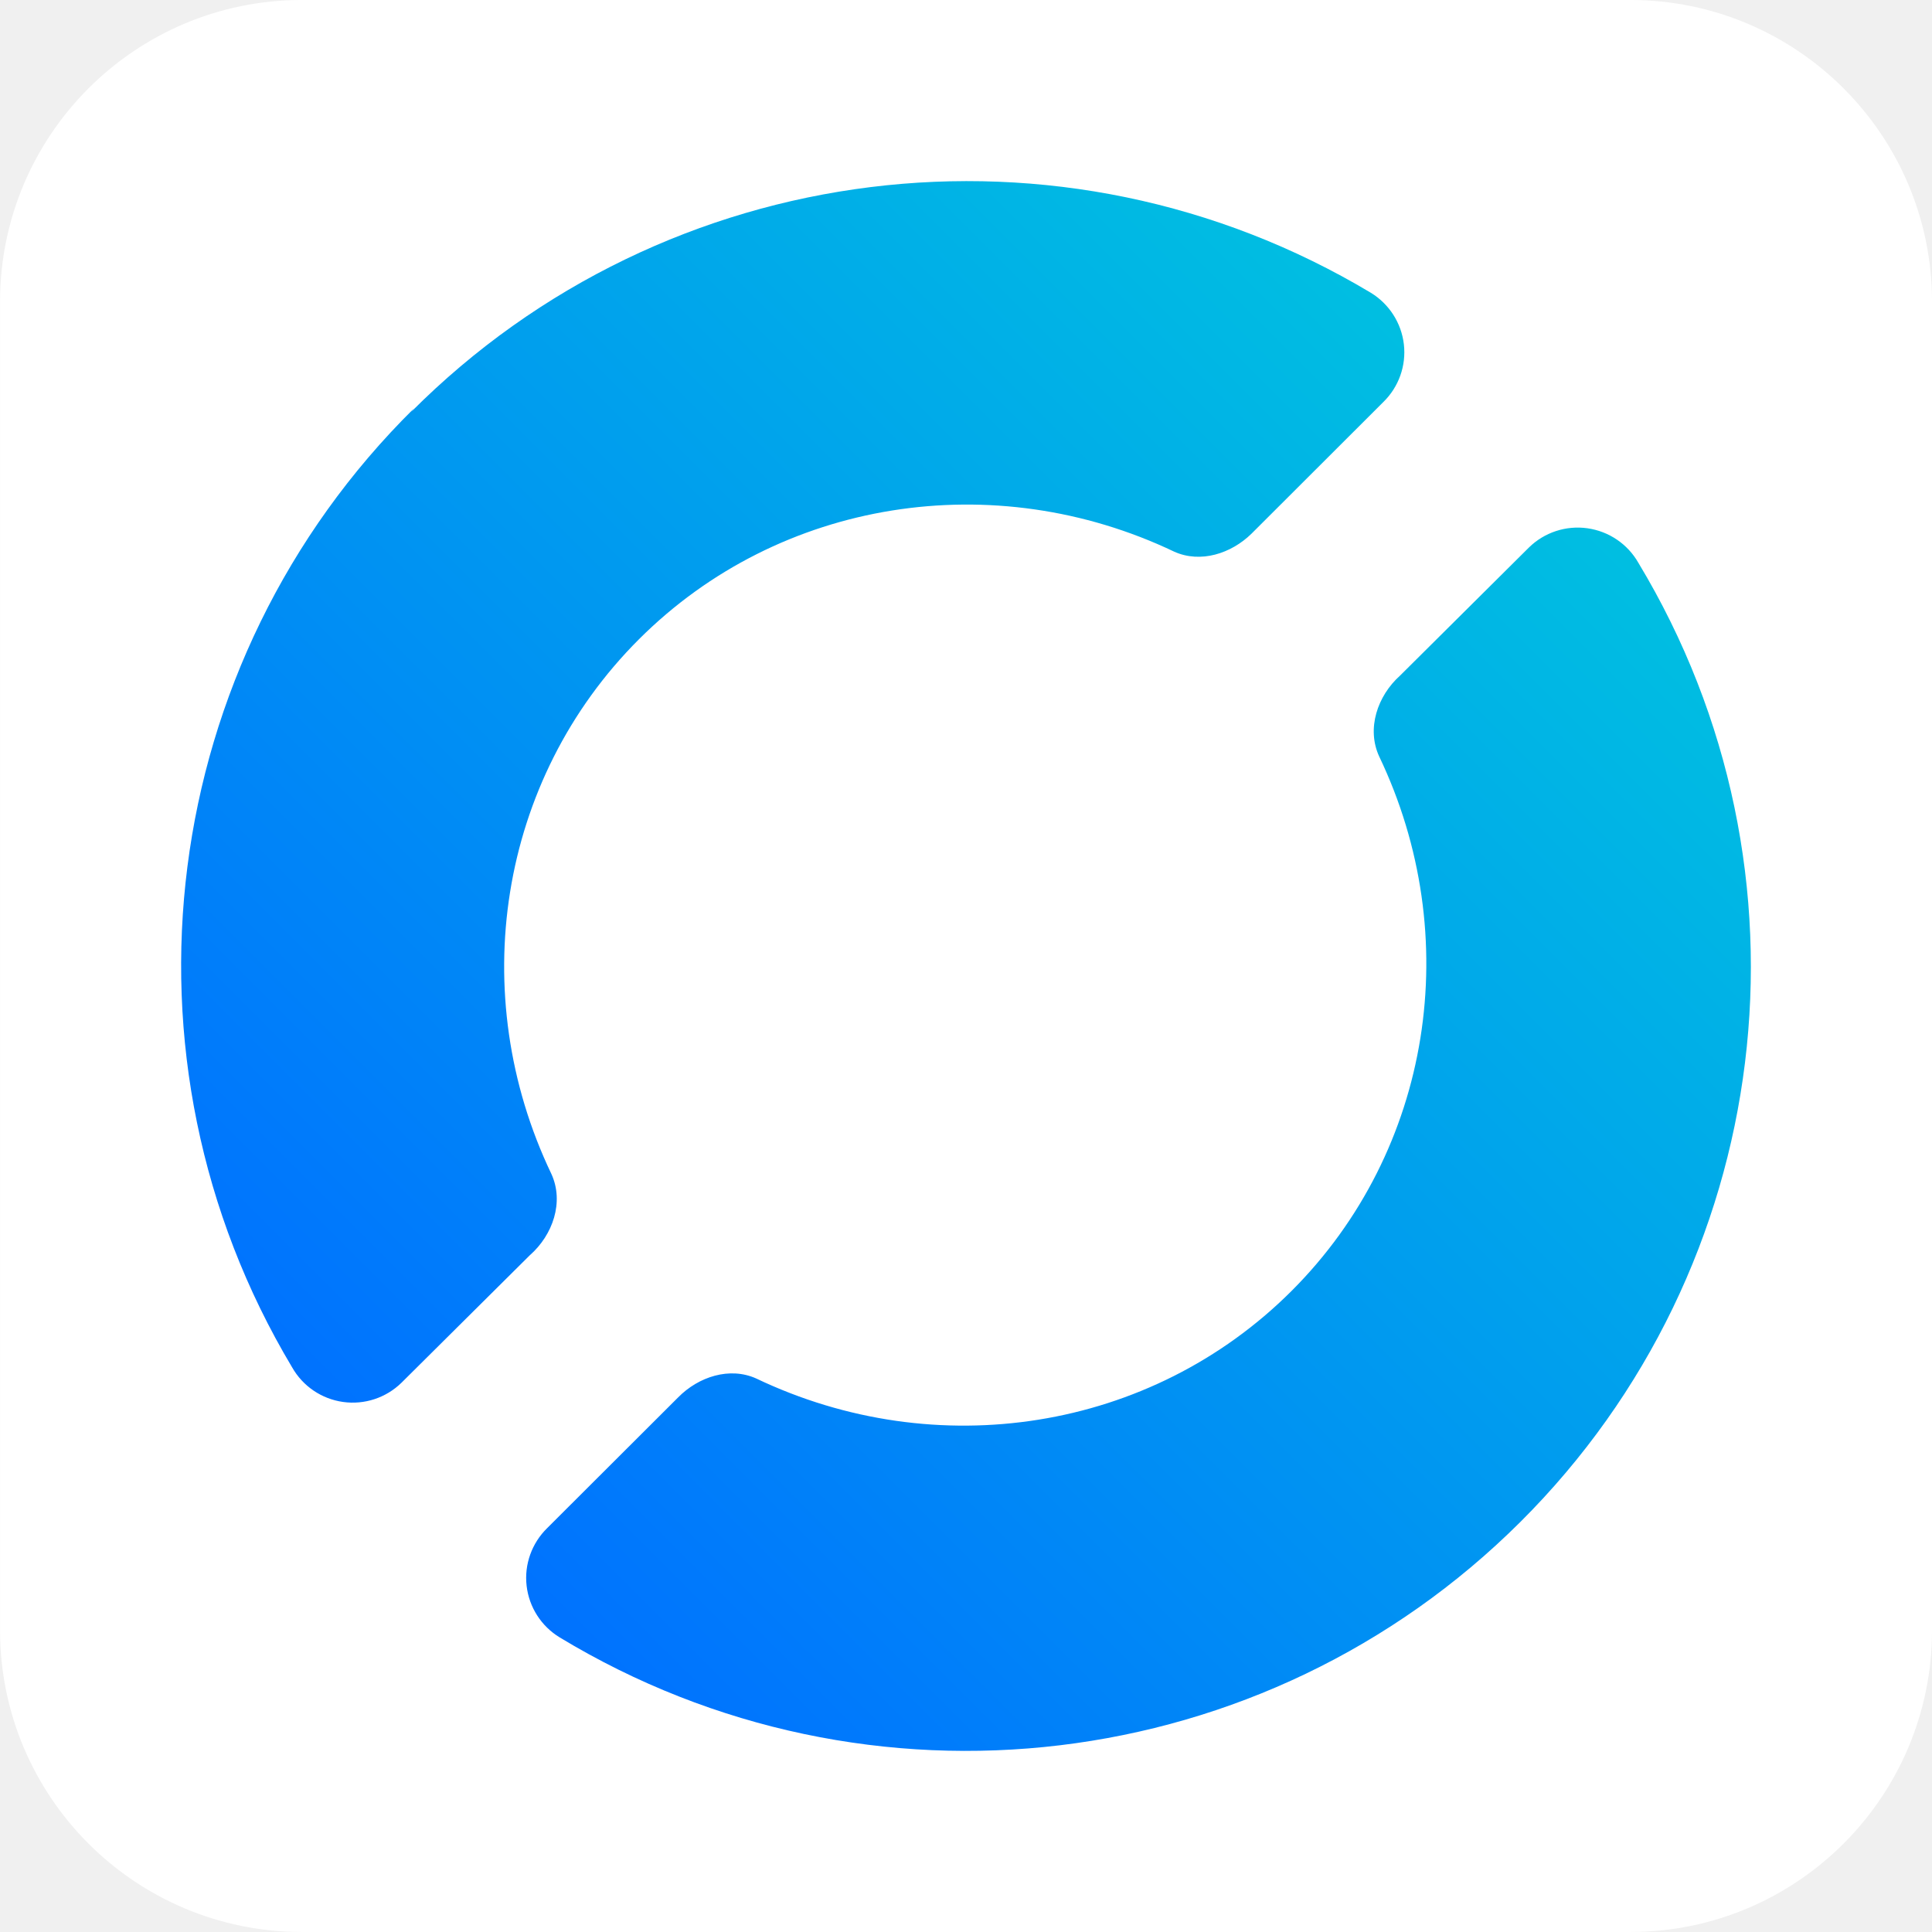
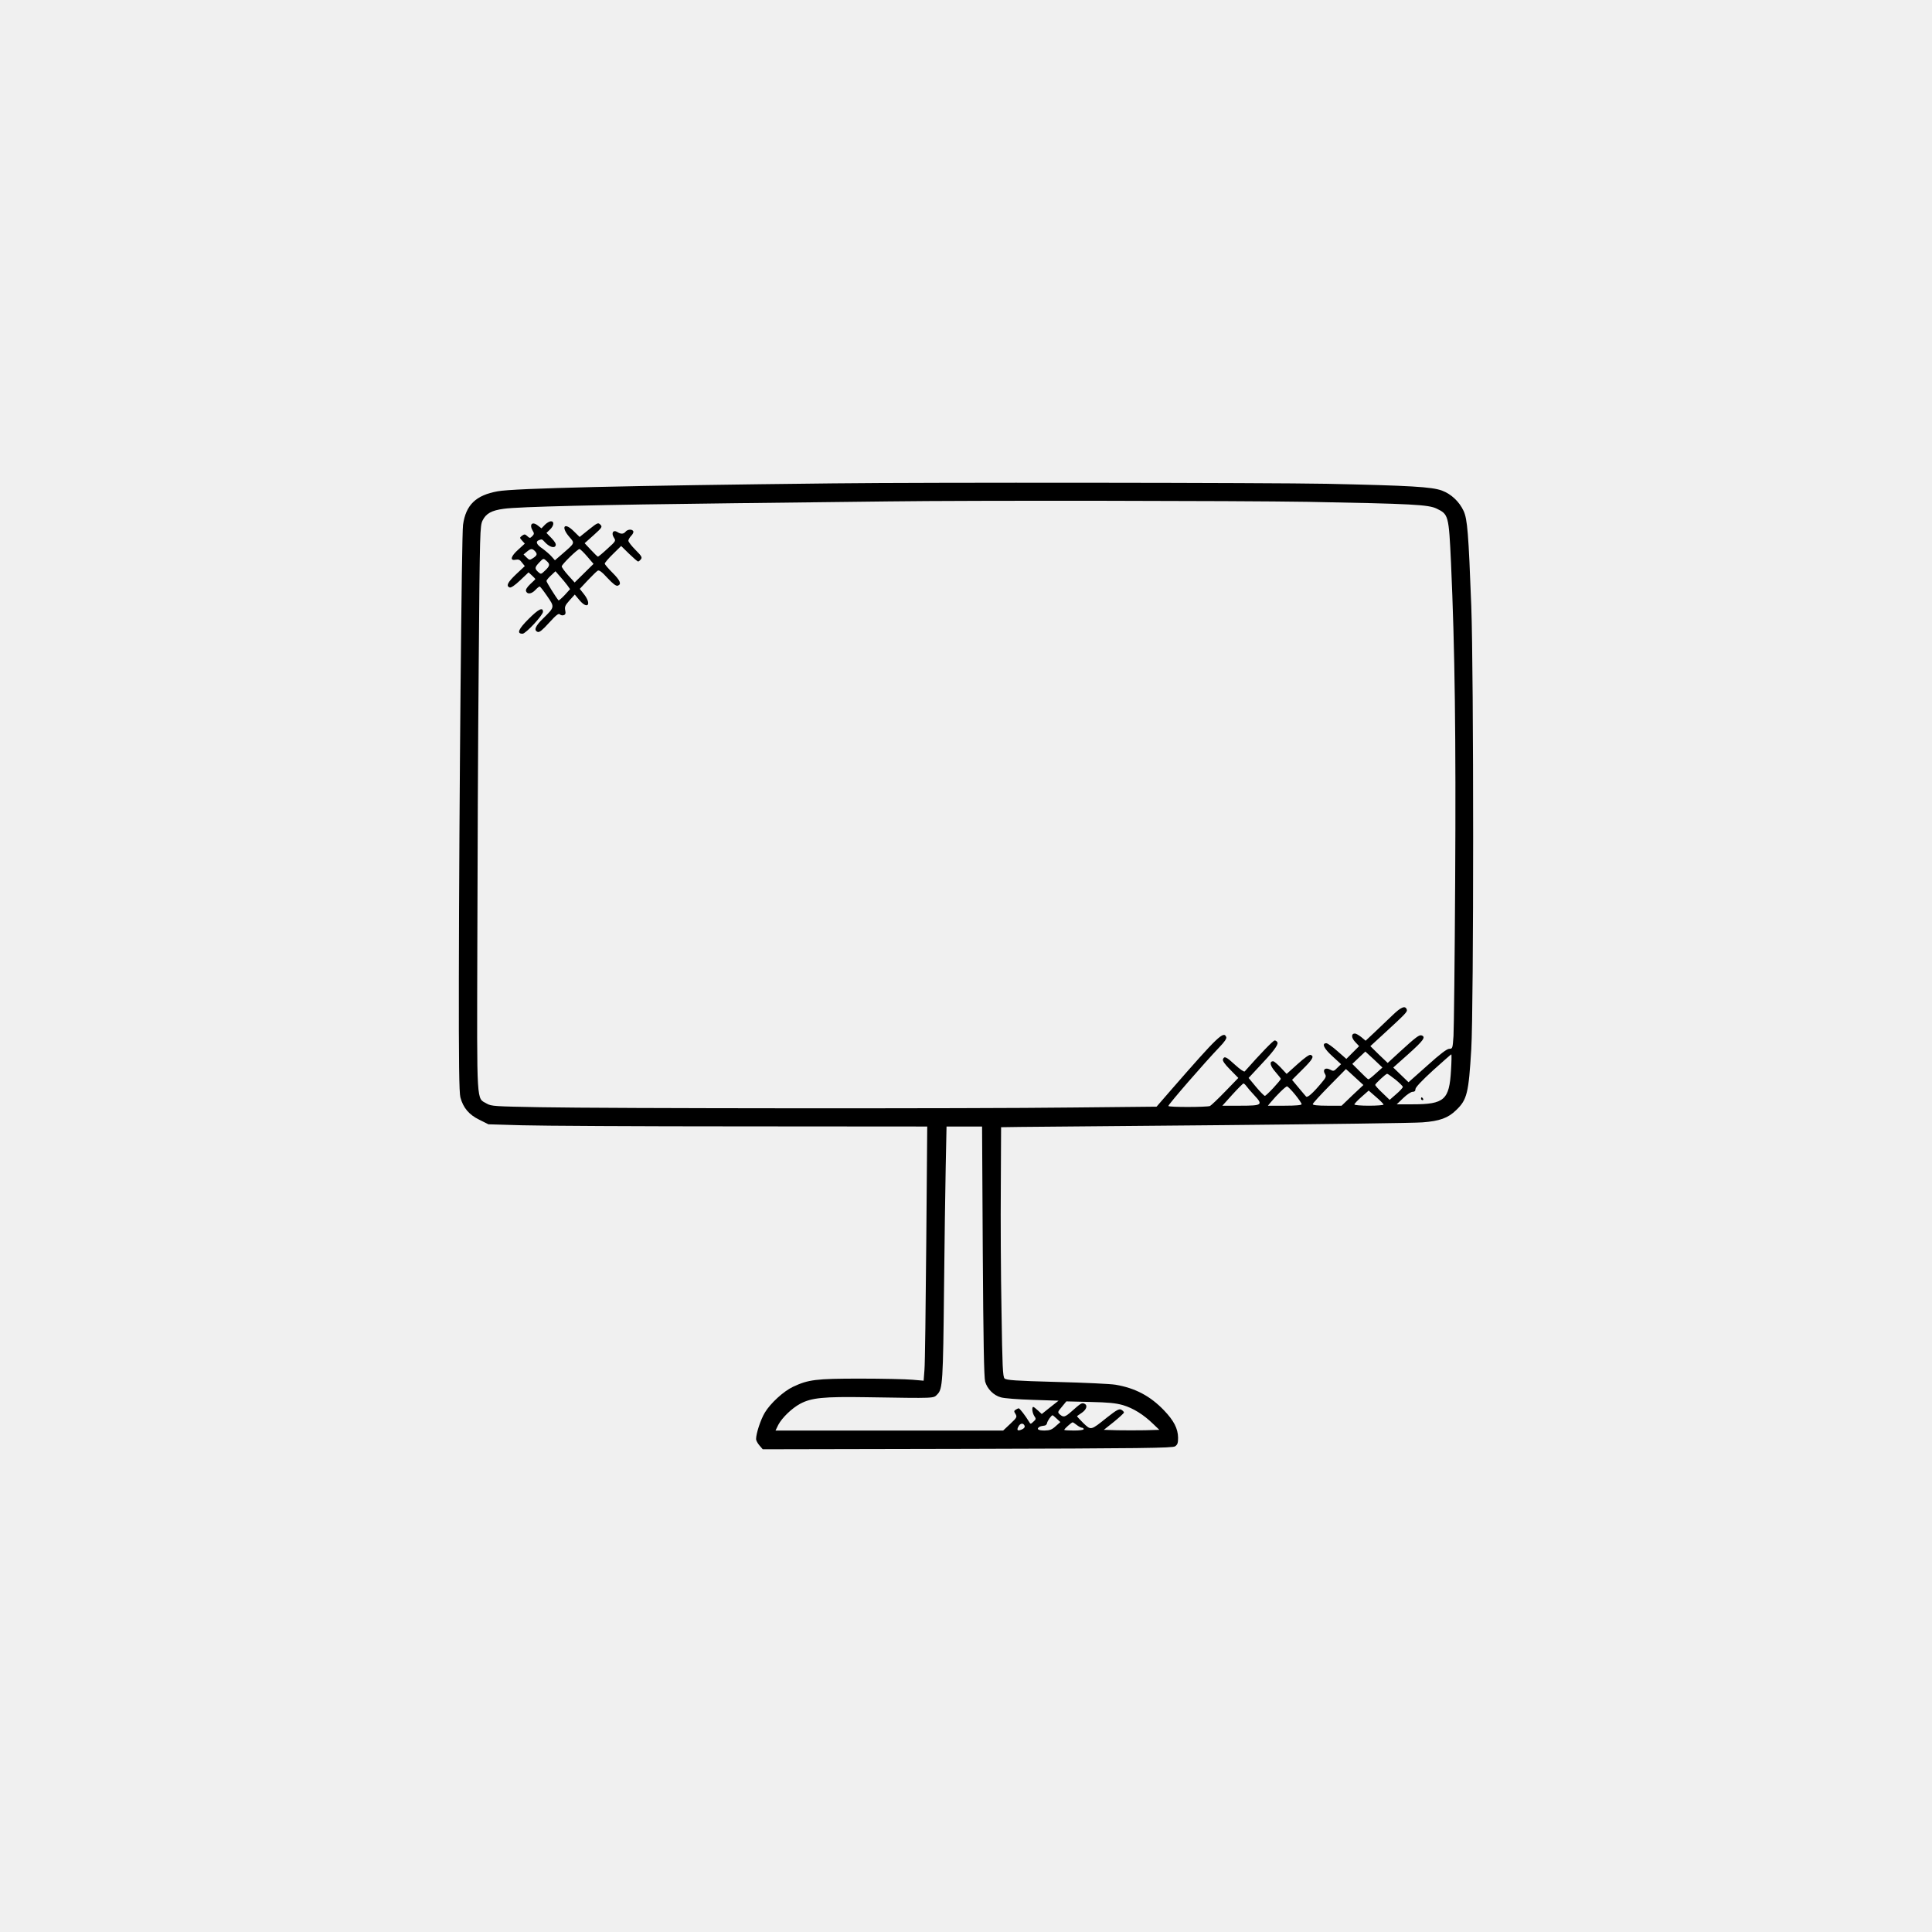
- <svg xmlns="http://www.w3.org/2000/svg" xmlns:xlink="http://www.w3.org/1999/xlink" style="isolation:isolate" viewBox="66.993 897.484 32 32" version="1.1" id="svg11" xml:space="preserve" width="32" height="32">
-   <defs id="defs15">
-     <linearGradient xlink:href="#a" id="linearGradient765" gradientUnits="userSpaceOnUse" gradientTransform="matrix(26.00048,0,0,25.99936,17.98453,891.7487)" x1="0.148" y1="0.851" x2="0.845" y2="0.154" />
-   </defs>
-   <linearGradient id="a" x1="0.148" x2="0.845" y1="0.851" y2="0.154" gradientTransform="matrix(26.301,0,0,26.331,90.67354,911.7572)" gradientUnits="userSpaceOnUse">
-     <stop offset="0" stop-color="#004ba6" id="stop4" style="stop-color:#0071ff;stop-opacity:1;" />
-     <stop offset="1" stop-color="#00bfe1" id="stop6" style="stop-color:#00bfe1;stop-opacity:1;" />
-   </linearGradient>
-   <g id="g763" transform="translate(52.0085,8.73577)">
-     <g id="g761">
-       <rect style="fill:#ffffff;fill-opacity:1;stroke:none;stroke-width:1;stroke-dasharray:none;stroke-opacity:1;paint-order:fill markers stroke" id="rect757" width="32" height="32" x="14.985" y="888.748" rx="5" ry="5" />
-       <path fill="url(#a)" d="m 40.309,897.816 -2.135,2.122 c -0.376,0.337 -0.557,0.879 -0.347,1.337 1.423,2.976 0.883,6.524 -1.451,8.856 -2.335,2.331 -5.887,2.871 -8.867,1.449 -0.439,-0.197 -0.954,-0.03 -1.292,0.313 l -2.17,2.166 c -0.255,0.25 -0.381,0.602 -0.34,0.956 0.041,0.354 0.243,0.669 0.548,0.854 5.113,3.095 11.679,2.306 15.911,-1.912 4.232,-4.216 5.039,-10.773 1.955,-15.887 -0.177,-0.311 -0.489,-0.522 -0.844,-0.572 -0.355,-0.05 -0.713,0.068 -0.968,0.318 z M 21.843,895.511 c -4.253,4.2 -5.086,10.758 -2.02,15.885 0.177,0.312 0.488,0.523 0.843,0.573 0.355,0.05 0.713,-0.068 0.969,-0.319 l 2.123,-2.109 c 0.385,-0.337 0.572,-0.885 0.359,-1.349 -1.423,-2.976 -0.884,-6.524 1.451,-8.856 2.334,-2.331 5.887,-2.871 8.866,-1.45 0.434,0.195 0.942,0.033 1.281,-0.3 l 2.182,-2.179 c 0.255,-0.249 0.381,-0.601 0.34,-0.956 -0.041,-0.353 -0.243,-0.668 -0.548,-0.854 -5.122,-3.068 -11.678,-2.255 -15.893,1.972 z" id="path759" style="fill:url(#linearGradient765);stroke-width:0.988" />
-     </g>
+ <svg xmlns="http://www.w3.org/2000/svg" version="1.0" width="800" height="800" viewBox="0 0 800 800" preserveAspectRatio="xMidYMid meet">
+   <g transform="translate(170.5194,629.717) scale(0.057482,-0.057482)" fill="#000000" stroke="none">
+     <path d="M3035 7473 c-1476 -16 -2295 -35 -2416 -57 -157 -28 -230 -98 -250 -242 -10 -70 -28 -2018 -30 -3264 -1 -610 2 -826 11 -860 20 -75 62 -125 136 -161 l66 -33 241 -7 c133 -4 845 -8 1581 -8 l1339 -1 -7 -837 c-4 -461 -9 -873 -13 -916 l-6 -78 -81 7 c-44 4 -214 8 -376 8 -320 0 -373 -7 -484 -59 -68 -32 -163 -119 -203 -186 -30 -50 -63 -150 -63 -191 0 -9 11 -30 24 -45 l24 -28 1474 3 c1265 3 1476 6 1496 18 18 12 22 24 22 62 -1 66 -30 123 -102 198 -99 103 -207 160 -349 184 -35 6 -226 15 -424 20 -300 8 -362 13 -375 25 -13 13 -16 84 -22 488 -5 260 -7 663 -5 897 l2 425 135 2 c74 1 734 7 1465 13 732 7 1378 15 1436 20 122 9 184 31 242 88 79 75 90 123 109 439 18 305 18 2712 0 3193 -20 528 -28 624 -55 684 -31 67 -89 122 -156 147 -74 27 -225 36 -832 49 -414 8 -2872 11 -3554 3z m3420 -133 c753 -14 868 -20 928 -49 85 -41 87 -49 103 -389 28 -625 36 -1254 30 -2292 -3 -564 -9 -1067 -12 -1117 -6 -90 -7 -93 -30 -93 -17 0 -66 -37 -159 -121 l-135 -120 -55 53 -55 53 110 98 c107 96 126 122 95 133 -17 7 -41 -11 -158 -118 l-87 -80 -63 60 -62 61 85 78 c176 162 183 169 177 187 -11 29 -41 17 -102 -42 -33 -32 -90 -86 -127 -121 l-67 -63 -31 26 c-18 14 -38 26 -46 26 -28 0 -27 -31 2 -61 l28 -30 -46 -46 -46 -46 -64 56 c-35 31 -71 57 -80 57 -36 0 -17 -39 44 -94 l62 -57 -27 -26 c-24 -25 -28 -26 -52 -13 -34 18 -56 0 -37 -31 11 -18 8 -26 -27 -67 -60 -72 -100 -107 -109 -96 -5 5 -29 34 -55 65 l-46 55 74 74 c76 75 87 96 60 106 -9 4 -44 -21 -94 -66 l-79 -71 -42 45 c-24 25 -48 46 -55 46 -29 0 -23 -32 15 -75 22 -26 40 -48 40 -51 0 -11 -105 -124 -115 -123 -5 0 -34 29 -64 65 l-53 64 68 73 c104 109 147 165 140 182 -3 8 -12 15 -20 15 -11 0 -100 -92 -216 -223 -5 -5 -35 16 -69 47 -64 59 -78 66 -88 40 -4 -10 13 -35 53 -75 l58 -59 -94 -97 c-52 -54 -102 -101 -110 -105 -21 -9 -300 -10 -300 0 1 13 260 311 368 424 36 37 53 62 49 72 -18 47 -58 9 -397 -380 l-105 -121 -599 -6 c-739 -9 -3365 -7 -3841 2 -327 6 -352 7 -385 26 -75 44 -71 -34 -68 1135 1 575 5 1490 10 2034 8 967 9 991 28 1032 25 50 64 72 153 84 107 15 689 29 1657 40 514 6 1014 12 1110 13 597 8 2529 5 3025 -3z m490 -4117 c-26 -24 -50 -43 -54 -43 -4 0 -31 25 -61 56 l-55 55 47 45 47 44 62 -57 61 -58 -47 -42z m541 22 c-12 -213 -48 -245 -276 -245 l-115 0 47 45 c26 25 56 45 67 45 14 0 21 6 21 20 0 12 47 62 127 135 70 63 129 115 131 115 3 0 2 -52 -2 -115z m-666 -74 l35 -32 -79 -74 -78 -75 -104 0 c-67 0 -104 4 -104 11 0 6 54 65 120 132 l119 121 28 -25 c15 -14 44 -40 63 -58z m266 7 c29 -24 53 -47 53 -53 0 -5 -21 -29 -47 -51 l-48 -42 -52 50 c-29 27 -52 53 -52 58 0 9 77 80 86 80 4 0 31 -19 60 -42z m-1073 -48 c8 -11 33 -41 57 -66 64 -68 55 -74 -100 -74 l-131 0 72 80 c40 44 76 80 80 80 4 0 14 -9 22 -20z m350 -60 c26 -32 47 -63 47 -69 0 -7 -40 -11 -122 -11 l-121 0 19 23 c44 53 109 117 119 116 5 0 31 -26 58 -59z m637 -72 c0 -4 -47 -8 -105 -8 -58 0 -105 4 -105 9 0 5 23 30 52 55 l51 45 54 -47 c29 -25 53 -49 53 -54z m-2887 -1055 c4 -648 9 -910 17 -940 15 -53 61 -100 114 -114 22 -7 125 -15 228 -18 l187 -6 -61 -48 -60 -48 -27 25 c-15 14 -30 26 -34 26 -13 0 -7 -45 8 -67 13 -18 12 -22 -7 -39 -20 -19 -21 -19 -32 0 -26 43 -67 96 -74 96 -4 0 -14 -5 -22 -10 -13 -8 -13 -13 -1 -31 12 -21 10 -26 -38 -71 l-51 -48 -820 0 -820 0 20 41 c27 51 97 119 158 152 81 43 167 52 477 47 509 -8 481 -9 511 21 38 38 41 90 48 764 3 319 9 712 12 873 l6 292 128 0 128 0 5 -897z m1010 -1110 c74 -22 148 -68 217 -135 l45 -43 -103 -3 c-57 -1 -147 -1 -200 0 l-97 3 73 58 c39 32 72 62 72 67 0 5 -9 14 -19 20 -16 8 -33 -1 -103 -56 -119 -95 -114 -94 -172 -39 -26 26 -46 48 -44 49 1 1 18 13 36 25 34 24 42 55 16 65 -18 7 -27 1 -91 -56 -48 -42 -58 -45 -85 -22 -17 16 -16 18 15 55 l32 39 170 -4 c133 -3 185 -8 238 -23z m-478 -97 l27 -25 -34 -30 c-27 -25 -42 -30 -80 -31 -47 0 -61 11 -36 27 7 4 22 7 32 8 11 0 20 8 22 18 2 16 31 57 40 57 2 0 15 -11 29 -24z m145 -46 c14 -11 31 -20 38 -20 6 0 12 -4 12 -10 0 -6 -30 -10 -70 -10 -38 0 -70 2 -70 5 0 7 53 54 60 54 3 1 16 -8 30 -19z m-376 -5 c4 -10 -3 -20 -19 -27 -31 -14 -40 -6 -25 21 13 25 35 27 44 6z" />
+     <path d="M959 7175 l-25 -26 -27 21 c-41 32 -63 6 -35 -40 10 -16 10 -23 -4 -37 -16 -16 -19 -16 -36 0 -16 15 -21 15 -38 3 -18 -14 -18 -15 1 -36 l19 -21 -47 -43 c-54 -48 -63 -82 -19 -73 21 4 31 0 46 -21 l20 -25 -62 -58 c-62 -59 -75 -85 -47 -96 10 -3 37 15 76 52 l60 57 25 -23 c13 -12 24 -24 24 -25 0 -2 -16 -18 -37 -37 -24 -23 -34 -40 -30 -51 9 -24 40 -20 67 9 13 14 27 25 31 25 4 0 28 -31 54 -69 55 -80 55 -78 -29 -161 -57 -55 -69 -86 -39 -97 12 -5 34 13 82 66 51 56 69 70 78 60 6 -6 19 -9 28 -5 12 4 15 13 10 35 -5 25 0 36 31 71 l38 42 36 -43 c59 -68 86 -25 30 46 l-30 38 57 61 c32 34 64 65 72 70 10 6 29 -7 71 -53 40 -43 62 -59 74 -55 29 11 17 38 -39 94 -30 30 -55 59 -55 65 0 6 26 37 59 69 l59 58 57 -56 c32 -31 61 -56 65 -56 4 0 13 7 20 16 11 13 6 23 -38 67 -29 29 -52 59 -52 67 0 7 9 24 21 36 12 12 18 27 14 33 -9 16 -41 13 -55 -4 -15 -18 -34 -19 -60 -2 -30 18 -45 -9 -24 -41 15 -23 14 -25 -47 -80 -34 -32 -65 -57 -68 -57 -3 0 -26 22 -51 49 l-45 48 65 58 c61 55 64 60 48 76 -16 16 -20 14 -83 -36 l-66 -53 -44 43 c-67 66 -93 30 -30 -43 40 -46 41 -42 -46 -118 l-58 -50 -23 26 c-13 15 -42 40 -65 57 -45 30 -54 52 -27 62 22 8 21 9 46 -18 31 -32 66 -42 74 -21 5 11 -6 29 -30 54 l-36 37 25 24 c29 27 33 60 7 60 -9 0 -29 -11 -43 -25z m-73 -189 c20 -21 18 -31 -12 -51 -25 -16 -27 -16 -48 5 l-21 21 24 20 c28 23 38 24 57 5z m377 -39 l46 -54 -68 -67 -68 -67 -46 51 c-26 29 -47 58 -47 65 0 14 114 125 128 125 5 0 30 -24 55 -53z m-291 -34 c25 -22 23 -35 -12 -68 -29 -28 -30 -28 -50 -10 -26 24 -25 33 7 67 31 33 31 33 55 11z m149 -175 l19 -27 -39 -43 c-22 -23 -42 -40 -44 -38 -20 24 -87 131 -87 140 0 5 15 24 33 40 l32 30 33 -38 c18 -20 42 -49 53 -64z" />
+     <path d="M841 6496 c-74 -74 -87 -106 -43 -106 23 0 147 134 147 158 0 36 -33 19 -104 -52z" />
+     <path d="M7270 3040 c0 -5 5 -10 11 -10 5 0 7 5 4 10 -3 6 -8 10 -11 10 -2 0 -4 -4 -4 -10z" />
  </g>
</svg>
